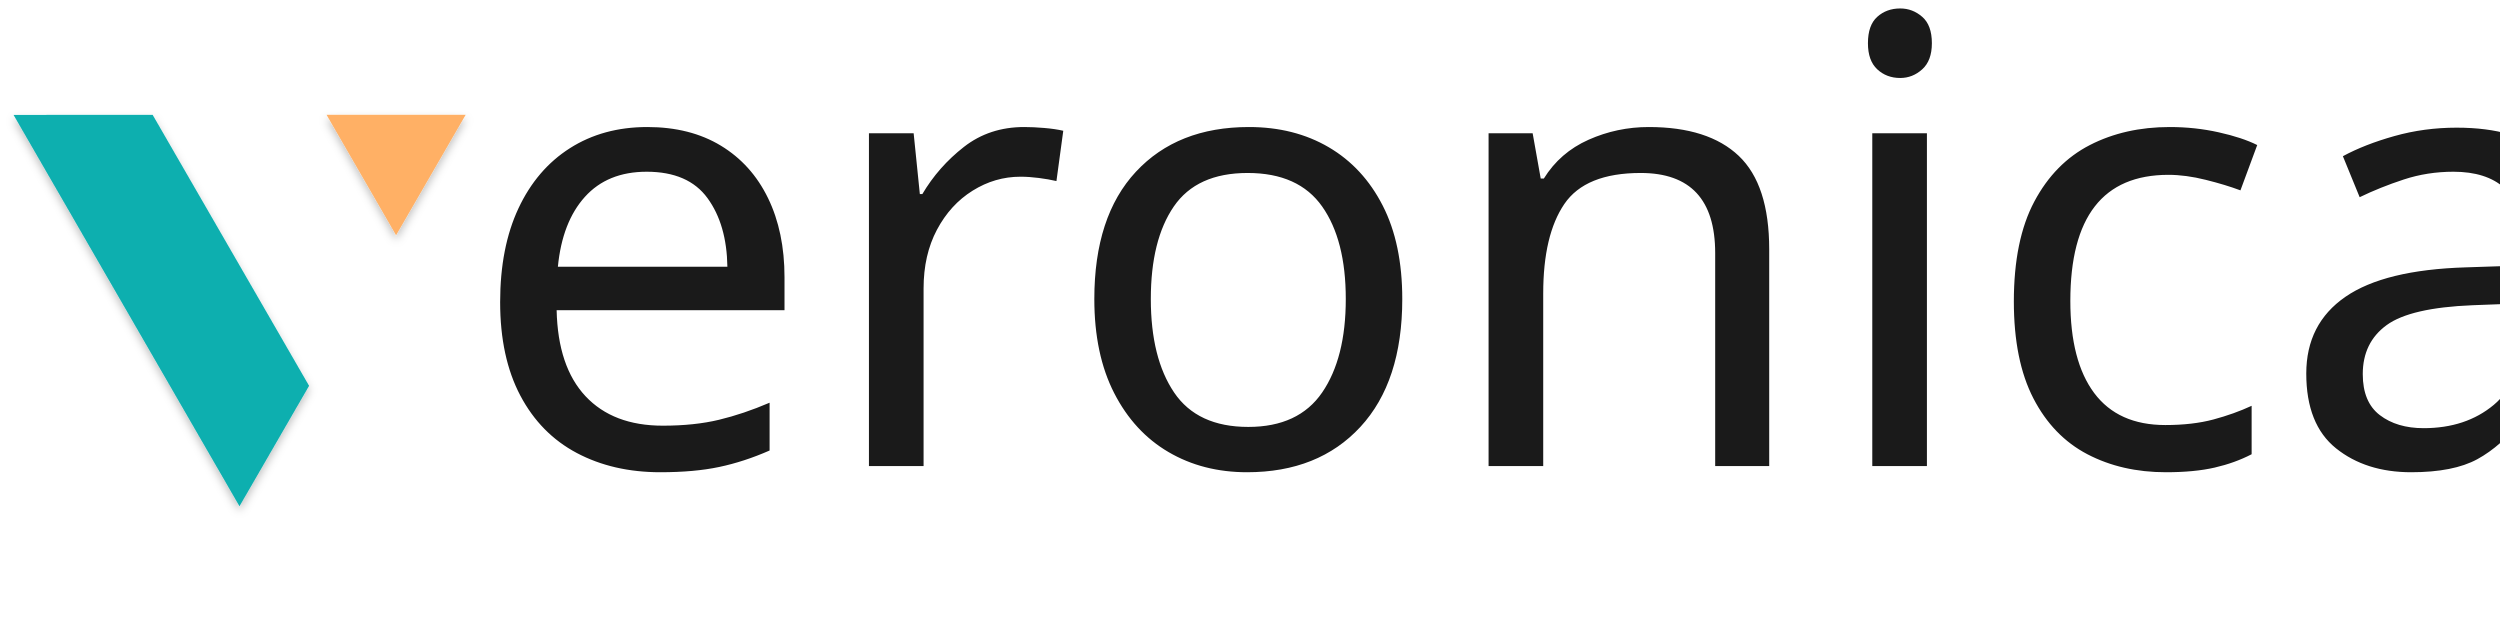
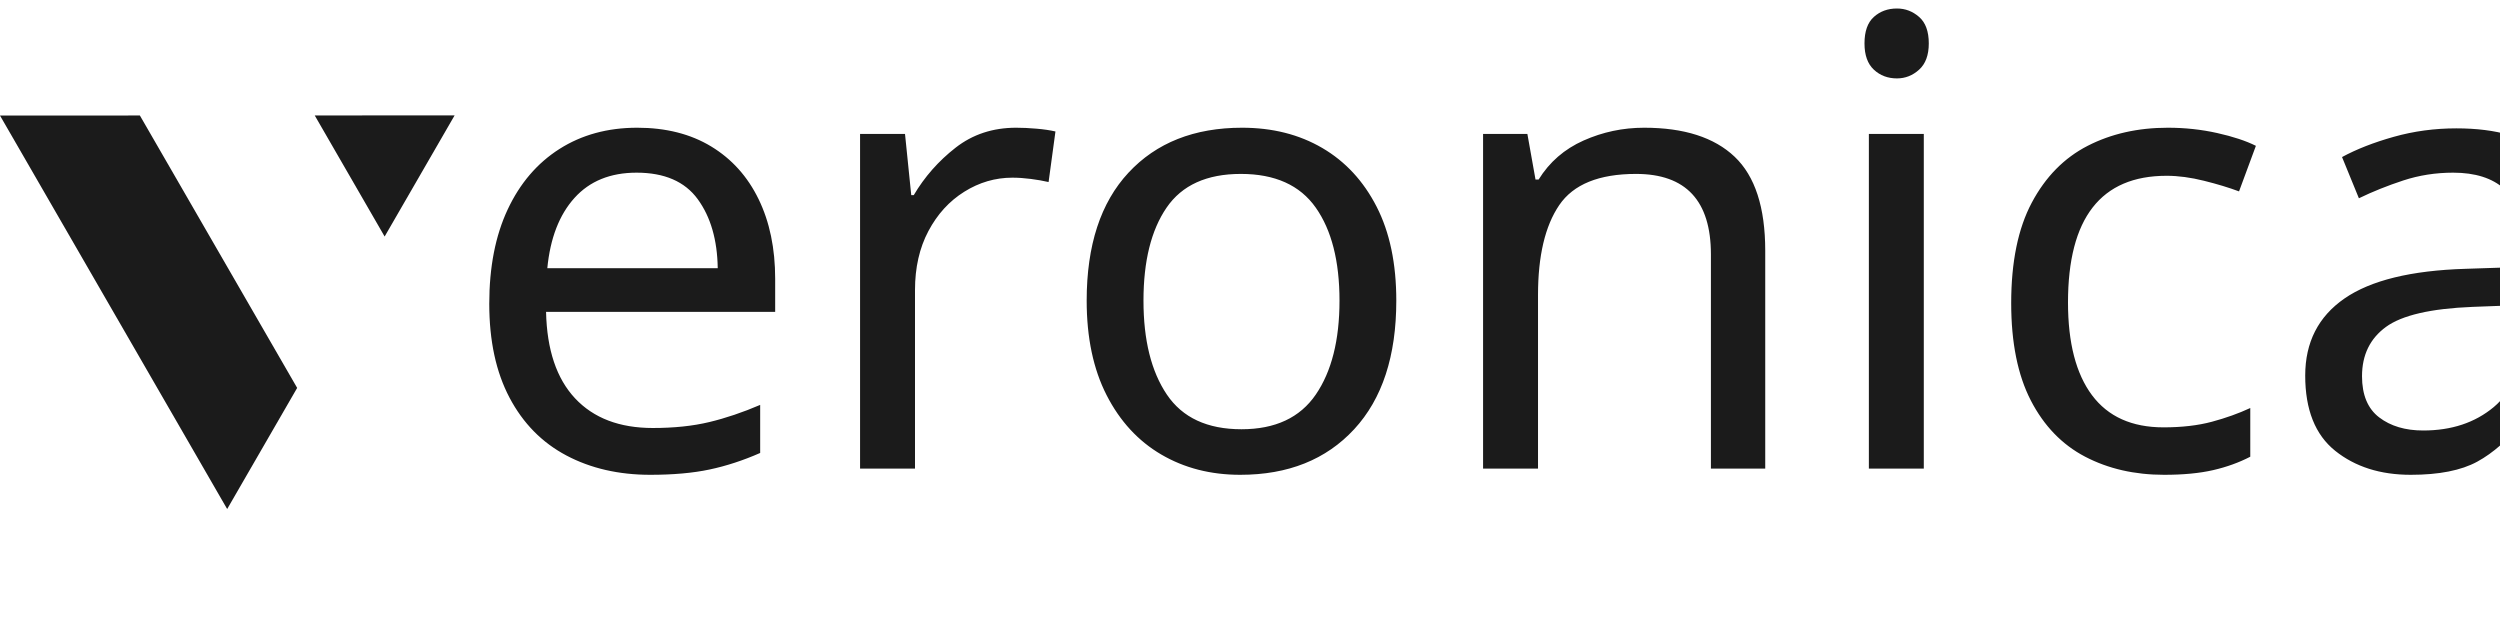
- <svg xmlns="http://www.w3.org/2000/svg" width="1662.971" height="413" viewBox="0 0 1662.971 413">
-   <defs>
-     <filter id="a" x="0" y="70.414" width="214.597" height="278.36" filterUnits="userSpaceOnUse">
-       <feOffset dy="3" input="SourceAlpha" />
-       <feGaussianBlur stdDeviation="3" result="b" />
-       <feFlood flood-opacity="0.251" />
-       <feComposite operator="in" in2="b" />
-       <feComposite in="SourceGraphic" />
-     </filter>
-     <filter id="c" x="208.223" y="70.348" width="110.544" height="98.13" filterUnits="userSpaceOnUse">
-       <feOffset dy="3" input="SourceAlpha" />
-       <feGaussianBlur stdDeviation="3" result="d" />
-       <feFlood flood-opacity="0.251" />
-       <feComposite operator="in" in2="d" />
-       <feComposite in="SourceGraphic" />
-     </filter>
-   </defs>
-   <g transform="translate(9)">
-     <text transform="translate(300.971 310)" fill="#1a1a1a" font-size="413" font-family="JosefinSans-Regular, Josefin Sans">
-       <tspan x="0" y="0">eronica</tspan>
-     </text>
-     <g transform="translate(0 76.348)">
-       <g transform="matrix(1, 0, 0, 1, -9, -76.35)" filter="url(#a)">
-         <path d="M3632.286,3876.8l104.054,180.229-46.3,80.131-150.3-260.33Z" transform="translate(-3530.74 -3800.39)" fill="#11afaf" fill-rule="evenodd" />
-       </g>
-       <g transform="matrix(1, 0, 0, 1, -9, -76.35)" filter="url(#c)">
-         <path d="M4163.228,3956.75l-46.246-80.1,92.544-.029Z" transform="translate(-3899.76 -3800.27)" fill="#ffb065" fill-rule="evenodd" />
-       </g>
-     </g>
-   </g>
+ <svg xmlns="http://www.w3.org/2000/svg" id="logo-dark" width="1653.971" height="413" viewBox="0 0 1653.971 413">
+   <text id="eronica" transform="translate(300.971 310)" fill="#1b1b1b" font-size="413" font-family="JosefinSans-Regular, Josefin Sans">
+     <tspan x="0" y="0">eronica</tspan>
+   </text>
+   <path id="Path_1" data-name="Path 1" d="M3632.286,3876.8l104.054,180.229-46.3,80.131-150.3-260.33Z" transform="translate(-3539.743 -3800.389)" fill="#1b1b1b" fill-rule="evenodd" />
+   <path id="Path_2" data-name="Path 2" d="M4163.228,3956.75l-46.246-80.1,92.544-.029Z" transform="translate(-3908.759 -3800.271)" fill="#1b1b1b" fill-rule="evenodd" />
</svg>
